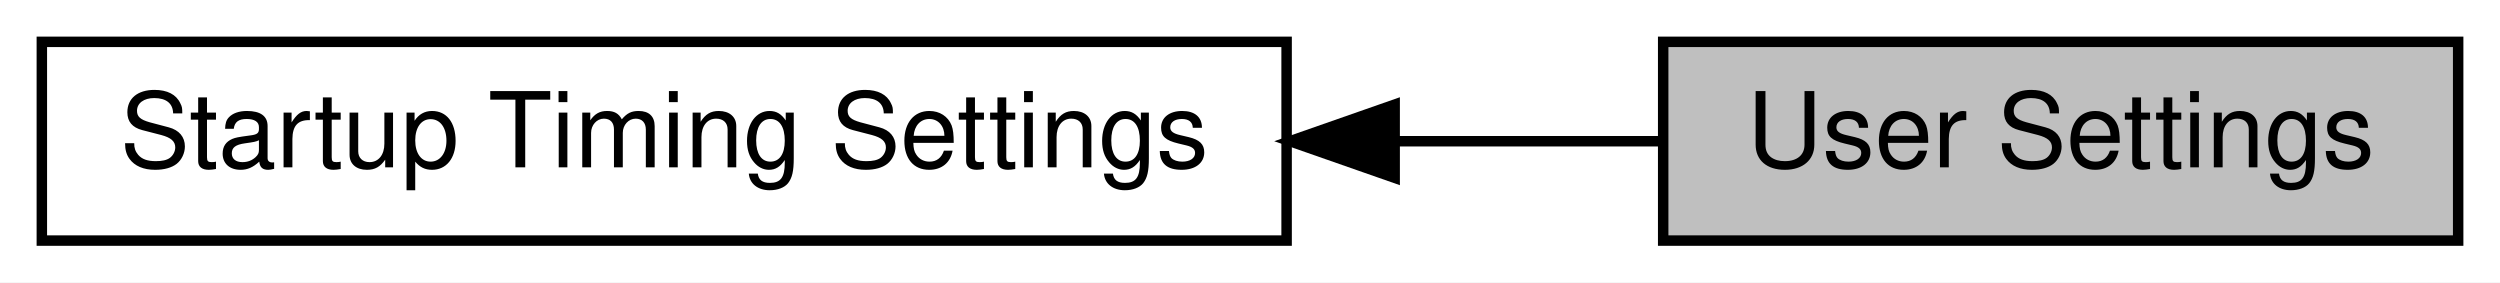
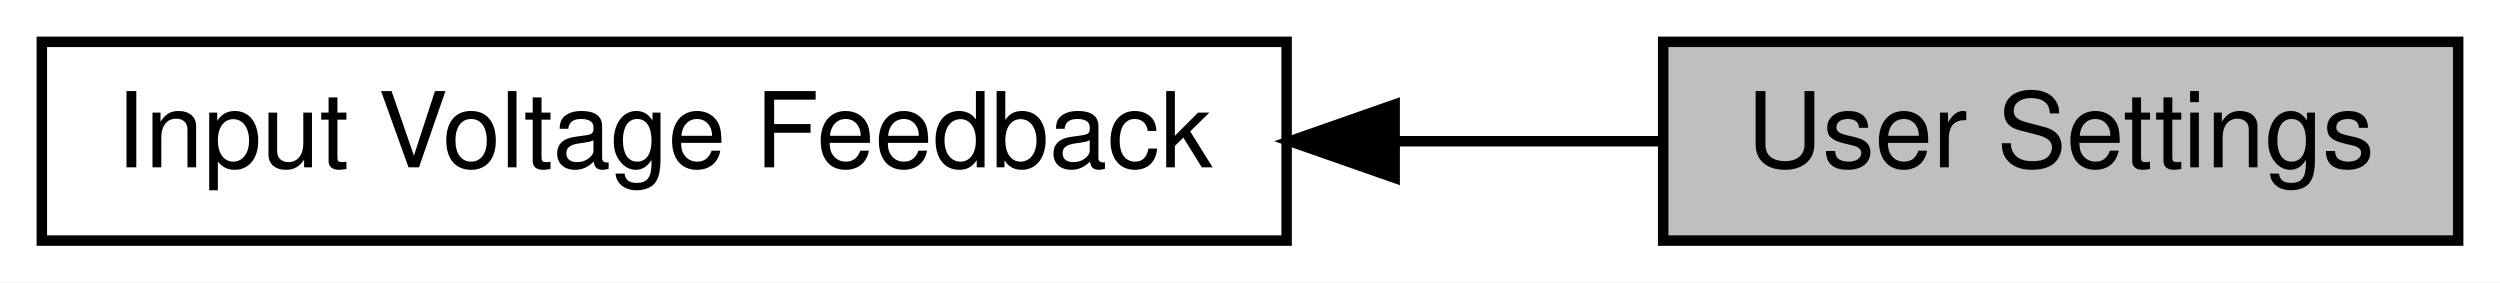
<svg xmlns="http://www.w3.org/2000/svg" xmlns:xlink="http://www.w3.org/1999/xlink" width="239pt" height="27pt" viewBox="0.00 0.00 239.00 27.00">
  <g id="graph0" class="graph" transform="scale(1 1) rotate(0) translate(4 23)">
    <polygon fill="white" stroke="transparent" points="-4,4 -4,-23 235,-23 235,4 -4,4" />
    <g id="node1" class="node">
      <g id="a_node1">
-         <a xlink:href="a00389.html" target="_top" xlink:title="Declaration of startup timing periods.">
+         <a xlink:href="a00389.html" target="_top" xlink:title="Declaration of input voltage feedback parameters.">
          <polygon fill="white" stroke="black" points="119,-19 0,-19 0,0 119,0 119,-19" />
-           <text text-anchor="middle" x="59.5" y="-7" font-family="Helvetica,sans-Serif" font-size="10.00">Startup Timing Settings</text>
+           <text text-anchor="middle" x="59.5" y="-7" font-family="Helvetica,sans-Serif" font-size="10.00">Input Voltage Feedback</text>
        </a>
      </g>
    </g>
    <g id="node2" class="node">
      <g id="a_node2">
-         <a xlink:title="User-declaration of startup timing periods using physical quantities.">
+         <a xlink:title="User-declaration of input voltage feedback parameters using physical quantities.">
          <polygon fill="#bfbfbf" stroke="black" points="231,-19 155,-19 155,0 231,0 231,-19" />
          <text text-anchor="middle" x="193" y="-7" font-family="Helvetica,sans-Serif" font-size="10.00">User Settings</text>
        </a>
      </g>
    </g>
    <g id="edge1" class="edge">
      <path fill="none" stroke="black" d="M129.52,-9.5C138.2,-9.5 146.81,-9.5 154.73,-9.5" />
      <polygon fill="black" stroke="black" points="129.33,-6 119.33,-9.5 129.33,-13 129.33,-6" />
    </g>
  </g>
</svg>
